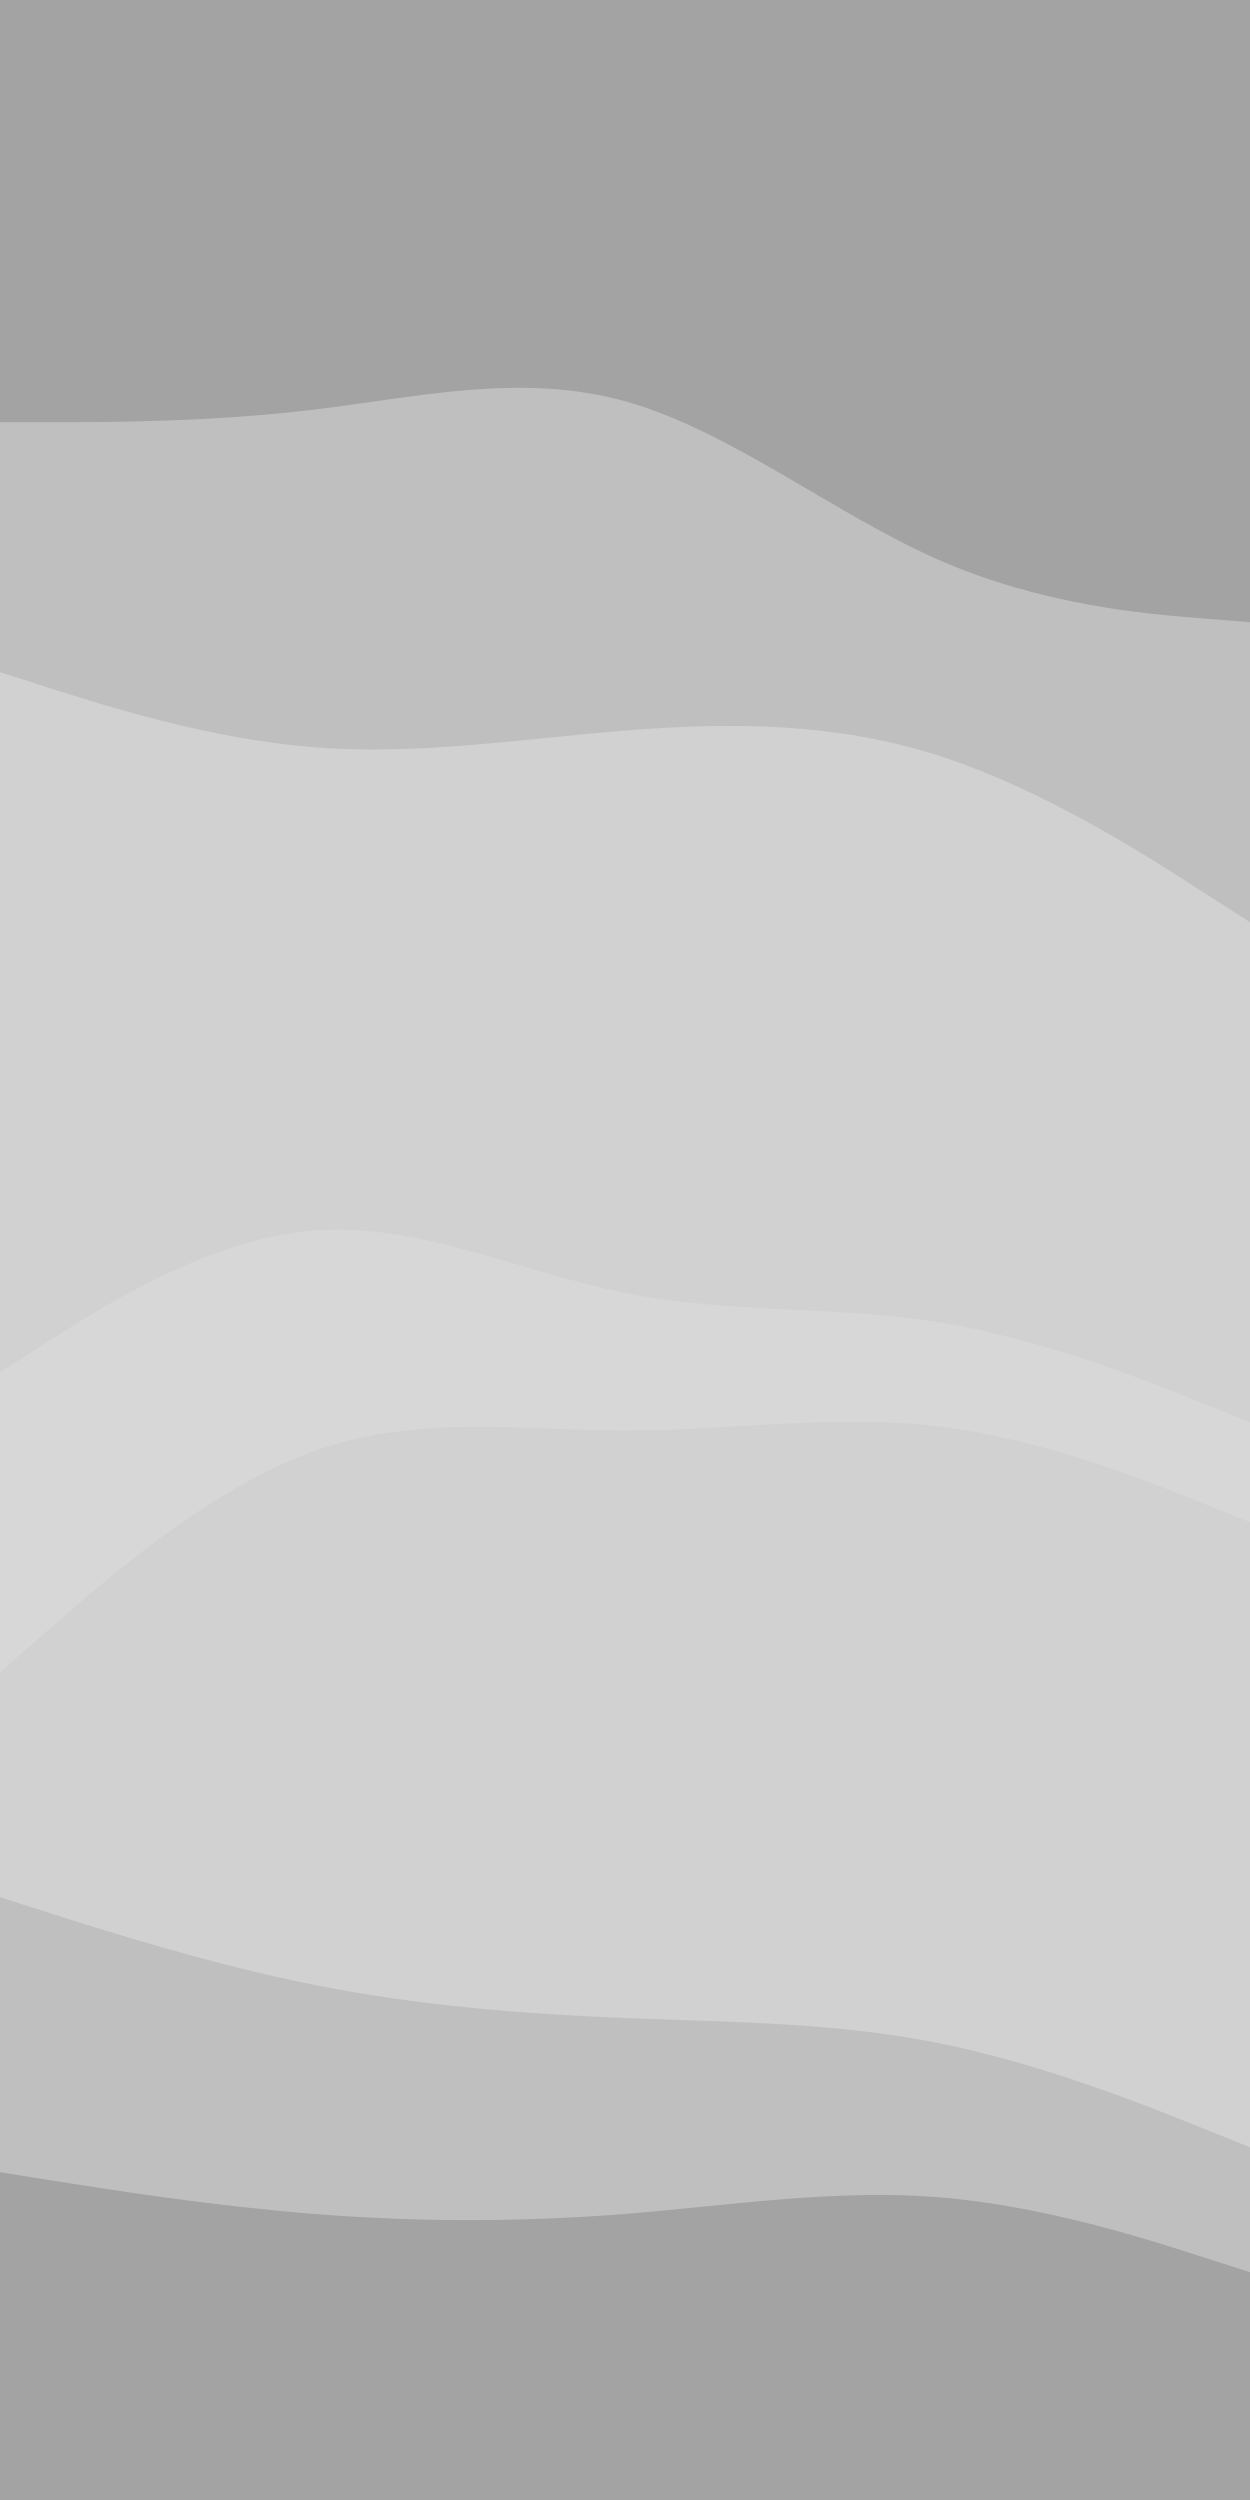
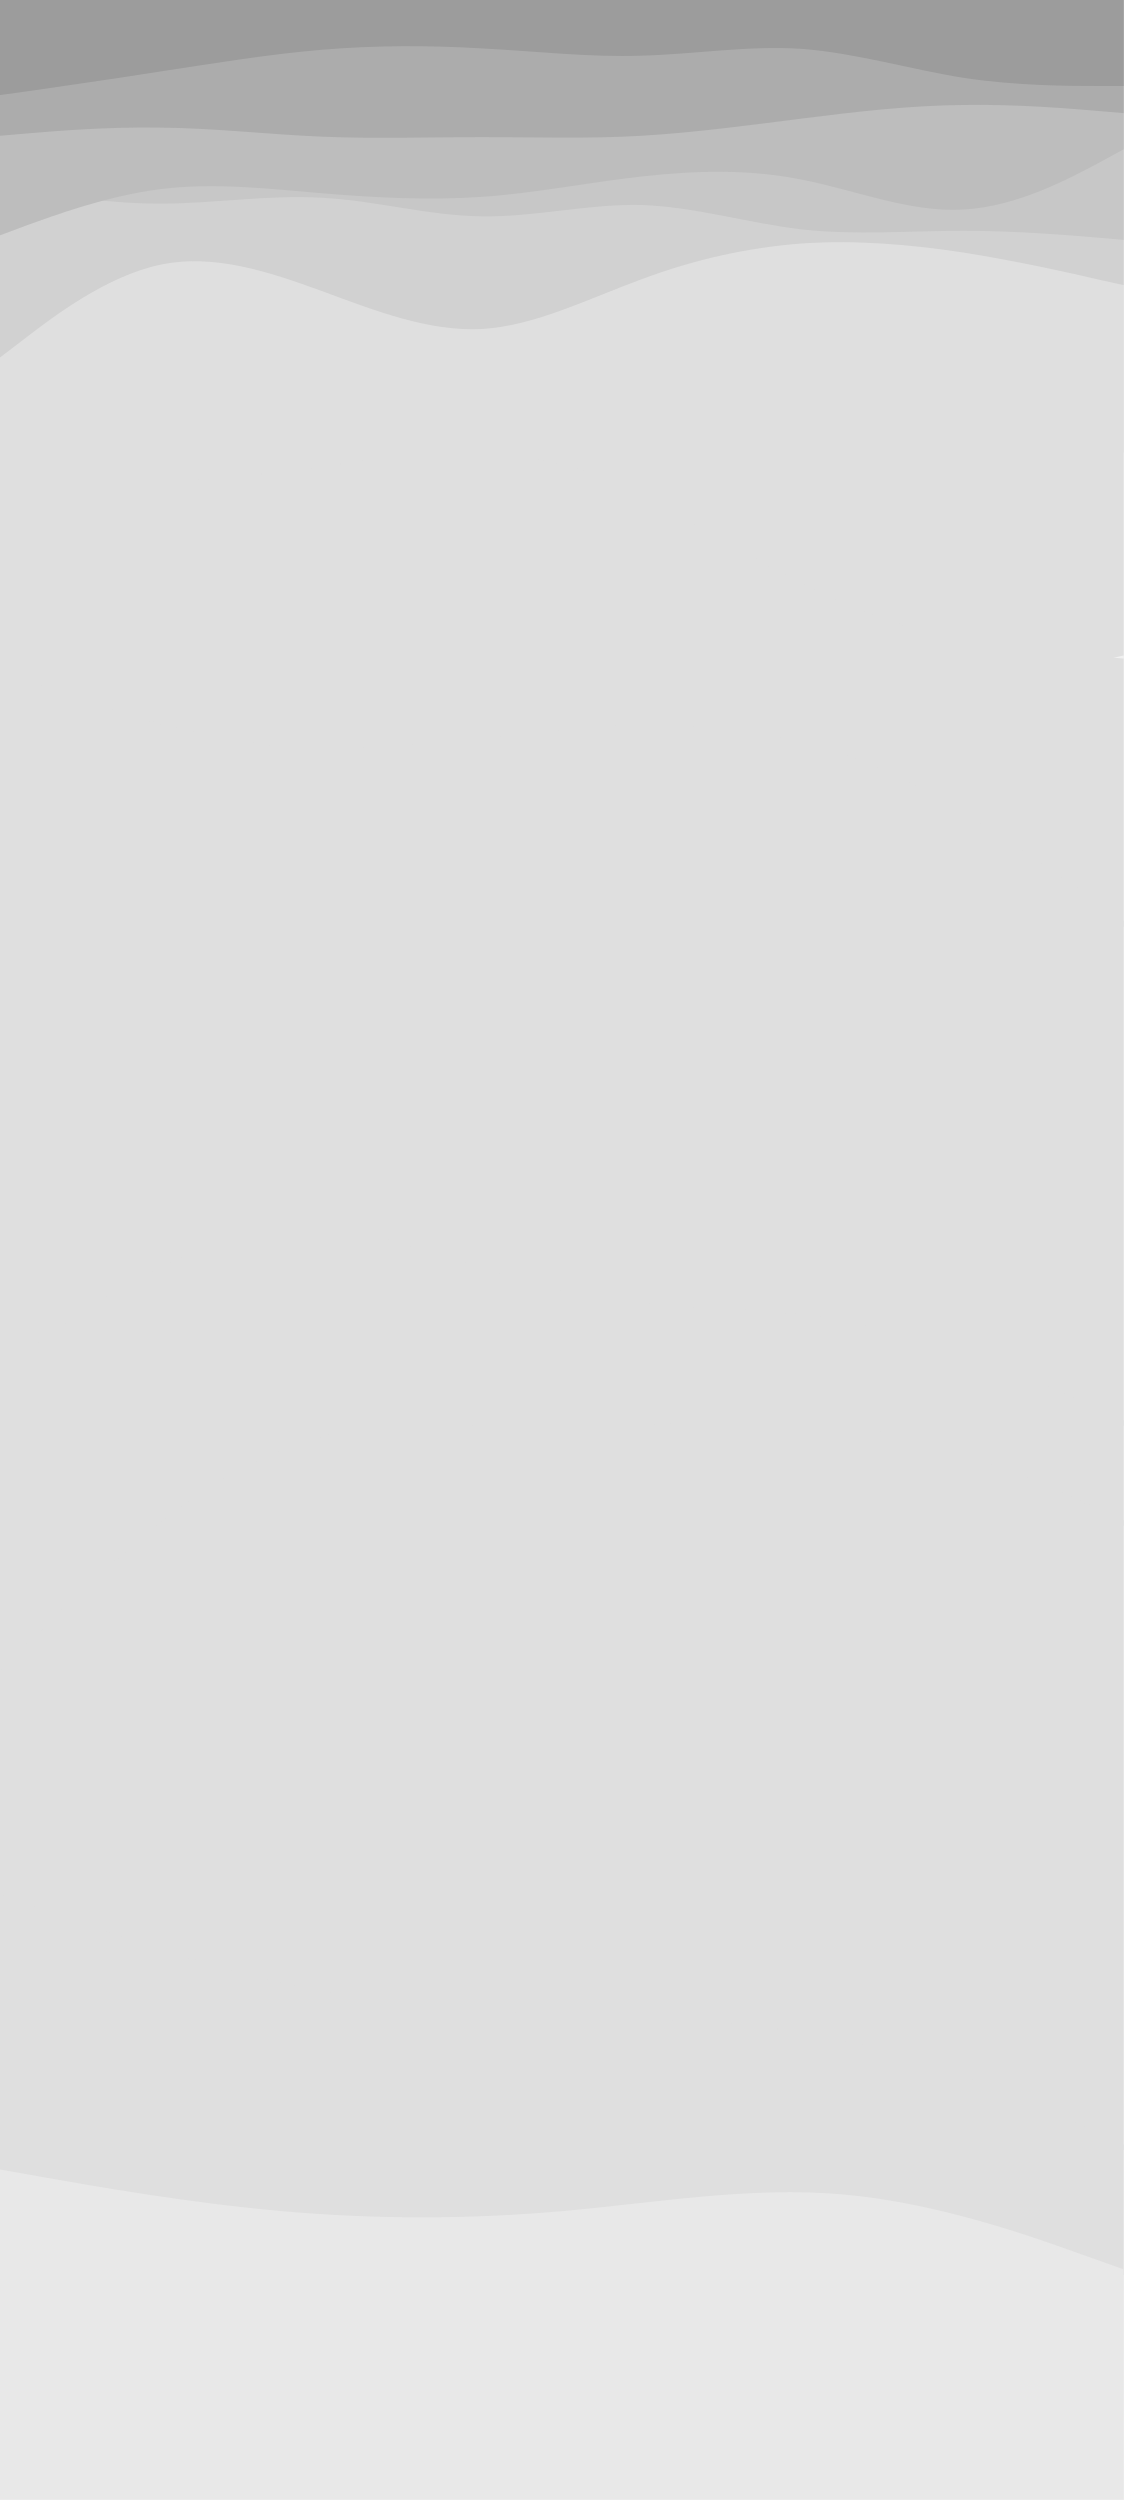
- <svg xmlns="http://www.w3.org/2000/svg" id="visual" viewBox="0 0 450 900" width="450" height="900" preserveAspectRatio="none" version="1.1">
-   <path d="M0 154L18.8 154C37.7 154 75.3 154 112.8 149.5C150.3 145 187.7 136 225.2 146.5C262.7 157 300.3 187 337.8 203.5C375.3 220 412.7 223 431.3 224.5L450 226L450 0L431.3 0C412.7 0 375.3 0 337.8 0C300.3 0 262.7 0 225.2 0C187.7 0 150.3 0 112.8 0C75.3 0 37.7 0 18.8 0L0 0Z" fill="#a3a3a3" />
-   <path d="M0 244L18.8 250C37.7 256 75.3 268 112.8 271C150.3 274 187.7 268 225.2 265C262.7 262 300.3 262 337.8 274C375.3 286 412.7 310 431.3 322L450 334L450 224L431.3 222.5C412.7 221 375.3 218 337.8 201.5C300.3 185 262.7 155 225.2 144.5C187.7 134 150.3 143 112.8 147.5C75.3 152 37.7 152 18.8 152L0 152Z" fill="#bfbfbf" />
-   <path d="M0 496L18.8 484C37.7 472 75.3 448 112.8 445C150.3 442 187.7 460 225.2 467.5C262.7 475 300.3 472 337.8 478C375.3 484 412.7 499 431.3 506.5L450 514L450 332L431.3 320C412.7 308 375.3 284 337.8 272C300.3 260 262.7 260 225.2 263C187.7 266 150.3 272 112.8 269C75.3 266 37.7 254 18.8 248L0 242Z" fill="#d1d1d1" />
-   <path d="M0 604L18.8 587.5C37.7 571 75.3 538 112.8 524.5C150.3 511 187.7 517 225.2 517C262.7 517 300.3 511 337.8 515.5C375.3 520 412.7 535 431.3 542.5L450 550L450 512L431.3 504.5C412.7 497 375.3 482 337.8 476C300.3 470 262.7 473 225.2 465.5C187.7 458 150.3 440 112.8 443C75.3 446 37.7 470 18.8 482L0 494Z" fill="#d7d7d7" />
-   <path d="M0 685L18.8 691C37.7 697 75.3 709 112.8 716.5C150.3 724 187.7 727 225.2 728.5C262.7 730 300.3 730 337.8 737.5C375.3 745 412.7 760 431.3 767.5L450 775L450 548L431.3 540.5C412.7 533 375.3 518 337.8 513.5C300.3 509 262.7 515 225.2 515C187.7 515 150.3 509 112.8 522.5C75.3 536 37.7 569 18.8 585.5L0 602Z" fill="#d1d1d1" />
-   <path d="M0 784L18.8 787C37.7 790 75.3 796 112.8 799C150.3 802 187.7 802 225.2 799C262.7 796 300.3 790 337.8 793C375.3 796 412.7 808 431.3 814L450 820L450 773L431.3 765.5C412.7 758 375.3 743 337.8 735.5C300.3 728 262.7 728 225.2 726.5C187.7 725 150.3 722 112.8 714.5C75.3 707 37.7 695 18.8 689L0 683Z" fill="#bfbfbf" />
-   <path d="M0 901L18.8 901C37.7 901 75.3 901 112.8 901C150.3 901 187.7 901 225.2 901C262.7 901 300.3 901 337.8 901C375.3 901 412.7 901 431.3 901L450 901L450 818L431.3 812C412.7 806 375.3 794 337.8 791C300.3 788 262.7 794 225.2 797C187.7 800 150.3 800 112.8 797C75.3 794 37.7 788 18.8 785L0 782Z" fill="#a3a3a3" />
+ <svg xmlns="http://www.w3.org/2000/svg" width="360" height="801" preserveAspectRatio="none" viewBox="0 0 360 801" fill="none">
+   <path d="M0 156H15.04C30.16 156 59 171.111 90.24 152C120.24 148 140 142.667 170 152C200 161.333 231 180.333 261 195C291 209.667 320.12 214.667 335 216L360 210V0H345.04C330.16 0 300.24 0 270.24 0C240.24 0 210.16 0 180.16 0C150.16 0 120.24 0 90.24 0C60.24 0 30.16 0 15.04 0H0V156Z" fill="#DFDFDF" />
+   <path d="M0 226.626L15.04 231.318C30.16 236.009 60.24 245.393 90.24 247.738C120.24 250.084 150.16 245.393 180.16 243.047C210.16 240.701 240.24 240.701 270.24 250.084C300.24 259.467 330.16 278.234 345.04 287.617L360 297V210.988L345.04 209.815C330.16 208.642 300.24 206.296 270.24 193.394C240.24 180.492 210.16 157.034 180.16 148.824C150.16 140.614 120.24 147.651 90.24 151.17C60.24 154.689 30.16 154.689 15.04 154.689H0V226.626Z" fill="#DFDFDF" />
+   <path d="M0 440.889L15.04 430.222C30.16 419.556 60.24 398.222 90.24 395.556C120.24 392.889 150.16 408.889 180.16 415.556C210.16 422.222 240.24 419.556 270.24 424.889C300.24 430.222 330.16 443.556 345.04 450.222L360 456.889V295.111L345.04 284.444C330.16 273.778 300.24 252.444 270.24 241.778C240.24 231.111 210.16 231.111 180.16 233.778C150.16 236.444 120.24 241.778 90.24 239.111C60.24 236.444 30.16 225.778 15.04 220.444L0 215.111V440.889Z" fill="#DFDFDF" />
+   <path d="M0 536.889L15.04 522.222C30.16 507.556 60.24 478.222 90.24 466.222C120.24 454.222 150.16 459.556 180.16 459.556C210.16 459.556 240.24 454.222 270.24 458.222C300.24 462.222 330.16 475.556 345.04 482.222L360 488.889V455.111L345.04 448.444C330.16 441.778 300.24 428.444 270.24 423.111C240.24 417.778 210.16 420.444 180.16 413.778C150.16 407.111 120.24 391.111 90.24 393.778C60.24 396.444 30.16 417.778 15.04 428.444L0 439.111V536.889Z" fill="#DFDFDF" />
+   <path d="M0 608.889L15.04 614.222C30.16 619.556 60.24 630.222 90.24 636.889C120.24 643.556 150.16 646.222 180.16 647.556C210.16 648.889 240.24 648.889 270.24 655.556C300.24 662.222 330.16 675.556 345.04 682.222L360 688.889V487.111L345.04 480.444C330.16 473.778 300.24 460.444 270.24 456.444C240.24 452.444 210.16 457.778 180.16 457.778C150.16 457.778 120.24 452.444 90.24 464.444C60.24 476.444 30.16 505.778 15.04 520.444L0 535.111V608.889Z" fill="#DFDFDF" />
+   <path d="M0 696.889L15.04 699.556C30.16 702.222 60.24 707.556 90.24 710.222C120.24 712.889 150.16 712.889 180.16 710.222C210.16 707.556 240.24 702.222 270.24 704.889C300.24 707.556 330.16 718.222 345.04 723.556L360 728.889V687.111L345.04 680.444C330.16 673.778 300.24 660.444 270.24 653.778C240.24 647.111 210.16 647.111 180.16 645.778C150.16 644.444 120.24 641.778 90.24 635.111C60.24 628.444 30.16 617.778 15.04 612.444L0 607.111V696.889Z" fill="#DFDFDF" />
+   <path d="M0 800.889H15.04C30.16 800.889 60.24 800.889 90.24 800.889C120.24 800.889 150.16 800.889 180.16 800.889C210.16 800.889 240.24 800.889 270.24 800.889C300.24 800.889 330.16 800.889 345.04 800.889H360V727.111L345.04 721.778C330.16 716.444 300.24 705.778 270.24 703.111C240.24 700.444 210.16 705.778 180.16 708.444C150.16 711.111 120.24 711.111 90.24 708.444C60.24 705.778 30.16 700.444 15.04 697.778L0 695.111V800.889Z" fill="#E8E8E8" />
+   <g clip-path="url(#clip0_29_64)">
+     <path d="M360 0H0V145H360V0Z" fill="#DFDFDF" />
+     <path d="M0 114.55L8.526 108.025C17.053 101.5 34.105 88.45 51.347 84.825C68.495 81.2 85.926 87 103.074 93.235C120.316 99.615 137.368 106.285 154.421 105.415C171.474 104.4 188.526 95.7 205.579 89.465C222.632 83.085 239.684 79.315 256.926 78.01C274.074 76.85 291.505 78.3 308.653 80.91C325.895 83.665 342.947 87.435 351.474 89.465L360 91.35V0H351.474C342.947 0 325.895 0 308.653 0C291.505 0 274.074 0 256.926 0C239.684 0 222.632 0 205.579 0C188.526 0 171.474 0 154.421 0C137.368 0 120.316 0 103.074 0C85.926 0 68.495 0 51.347 0C34.105 0 17.053 0 8.526 0H0V114.55Z" fill="#D1D1D1" />
+     <path d="M0 59.45L8.526 60.9C17.053 62.35 34.105 65.25 51.347 65.25C68.495 65.25 85.926 62.35 103.074 63.365C120.316 64.235 137.368 69.165 154.421 69.31C171.474 69.6 188.526 65.25 205.579 65.685C222.632 66.265 239.684 71.485 256.926 73.515C274.074 75.4 291.505 73.95 308.653 73.95C325.895 73.95 342.947 75.4 351.474 76.125L360 76.85V0H351.474C342.947 0 325.895 0 308.653 0C291.505 0 274.074 0 256.926 0C239.684 0 222.632 0 205.579 0C188.526 0 171.474 0 154.421 0C137.368 0 120.316 0 103.074 0C85.926 0 68.495 0 51.347 0C34.105 0 17.053 0 8.526 0H0V59.45Z" fill="#C7C7C7" />
+     <path d="M0 75.4L8.526 72.21C17.053 69.165 34.105 62.785 51.347 60.61C68.495 58.435 85.926 60.465 103.074 61.915C120.316 63.365 137.368 64.235 154.421 63.075C171.474 61.915 188.526 58.435 205.579 56.55C222.632 54.665 239.684 54.085 256.926 57.565C274.074 60.9 291.505 68.15 308.653 67.135C325.895 66.265 342.947 56.985 351.474 52.49L360 47.85V0H351.474C342.947 0 325.895 0 308.653 0C291.505 0 274.074 0 256.926 0C239.684 0 222.632 0 205.579 0C188.526 0 171.474 0 154.421 0C137.368 0 120.316 0 103.074 0C85.926 0 68.495 0 51.347 0C34.105 0 17.053 0 8.526 0H0V75.4Z" fill="#BDBDBD" />
+     <path d="M0 43.5L8.526 42.775C17.053 42.05 34.105 40.6 51.347 40.89C68.495 41.035 85.926 43.065 103.074 43.79C120.316 44.515 137.368 43.935 154.421 43.935C171.474 43.935 188.526 44.515 205.579 43.5C222.632 42.485 239.684 40.165 256.926 37.99C274.074 35.815 291.505 33.785 308.653 33.64C325.895 33.35 342.947 34.8 351.474 35.525L360 36.25V0H351.474C342.947 0 325.895 0 308.653 0C291.505 0 274.074 0 256.926 0C239.684 0 222.632 0 205.579 0C188.526 0 171.474 0 154.421 0C137.368 0 120.316 0 103.074 0C85.926 0 68.495 0 51.347 0C34.105 0 17.053 0 8.526 0H0V43.5Z" fill="#ACACAC" />
+     <path d="M0 30.45L8.526 29.29C17.053 27.985 34.105 25.665 51.347 22.91C68.495 20.3 85.926 17.4 103.074 15.95C120.316 14.5 137.368 14.5 154.421 15.515C171.474 16.385 188.526 18.415 205.579 17.835C222.632 17.4 239.684 14.5 256.926 15.66C274.074 16.965 291.505 22.185 308.653 24.94C325.895 27.55 342.947 27.55 351.474 27.55H360V0H351.474C342.947 0 325.895 0 308.653 0C291.505 0 274.074 0 256.926 0C239.684 0 222.632 0 205.579 0C188.526 0 171.474 0 154.421 0C137.368 0 120.316 0 103.074 0C85.926 0 68.495 0 51.347 0C34.105 0 17.053 0 8.526 0H0V30.45Z" fill="#9C9C9C" />
+   </g>
+   <defs>
+     <clipPath id="clip0_29_64">
+       <rect width="360" height="145" fill="white" />
+     </clipPath>
+   </defs>
</svg>
